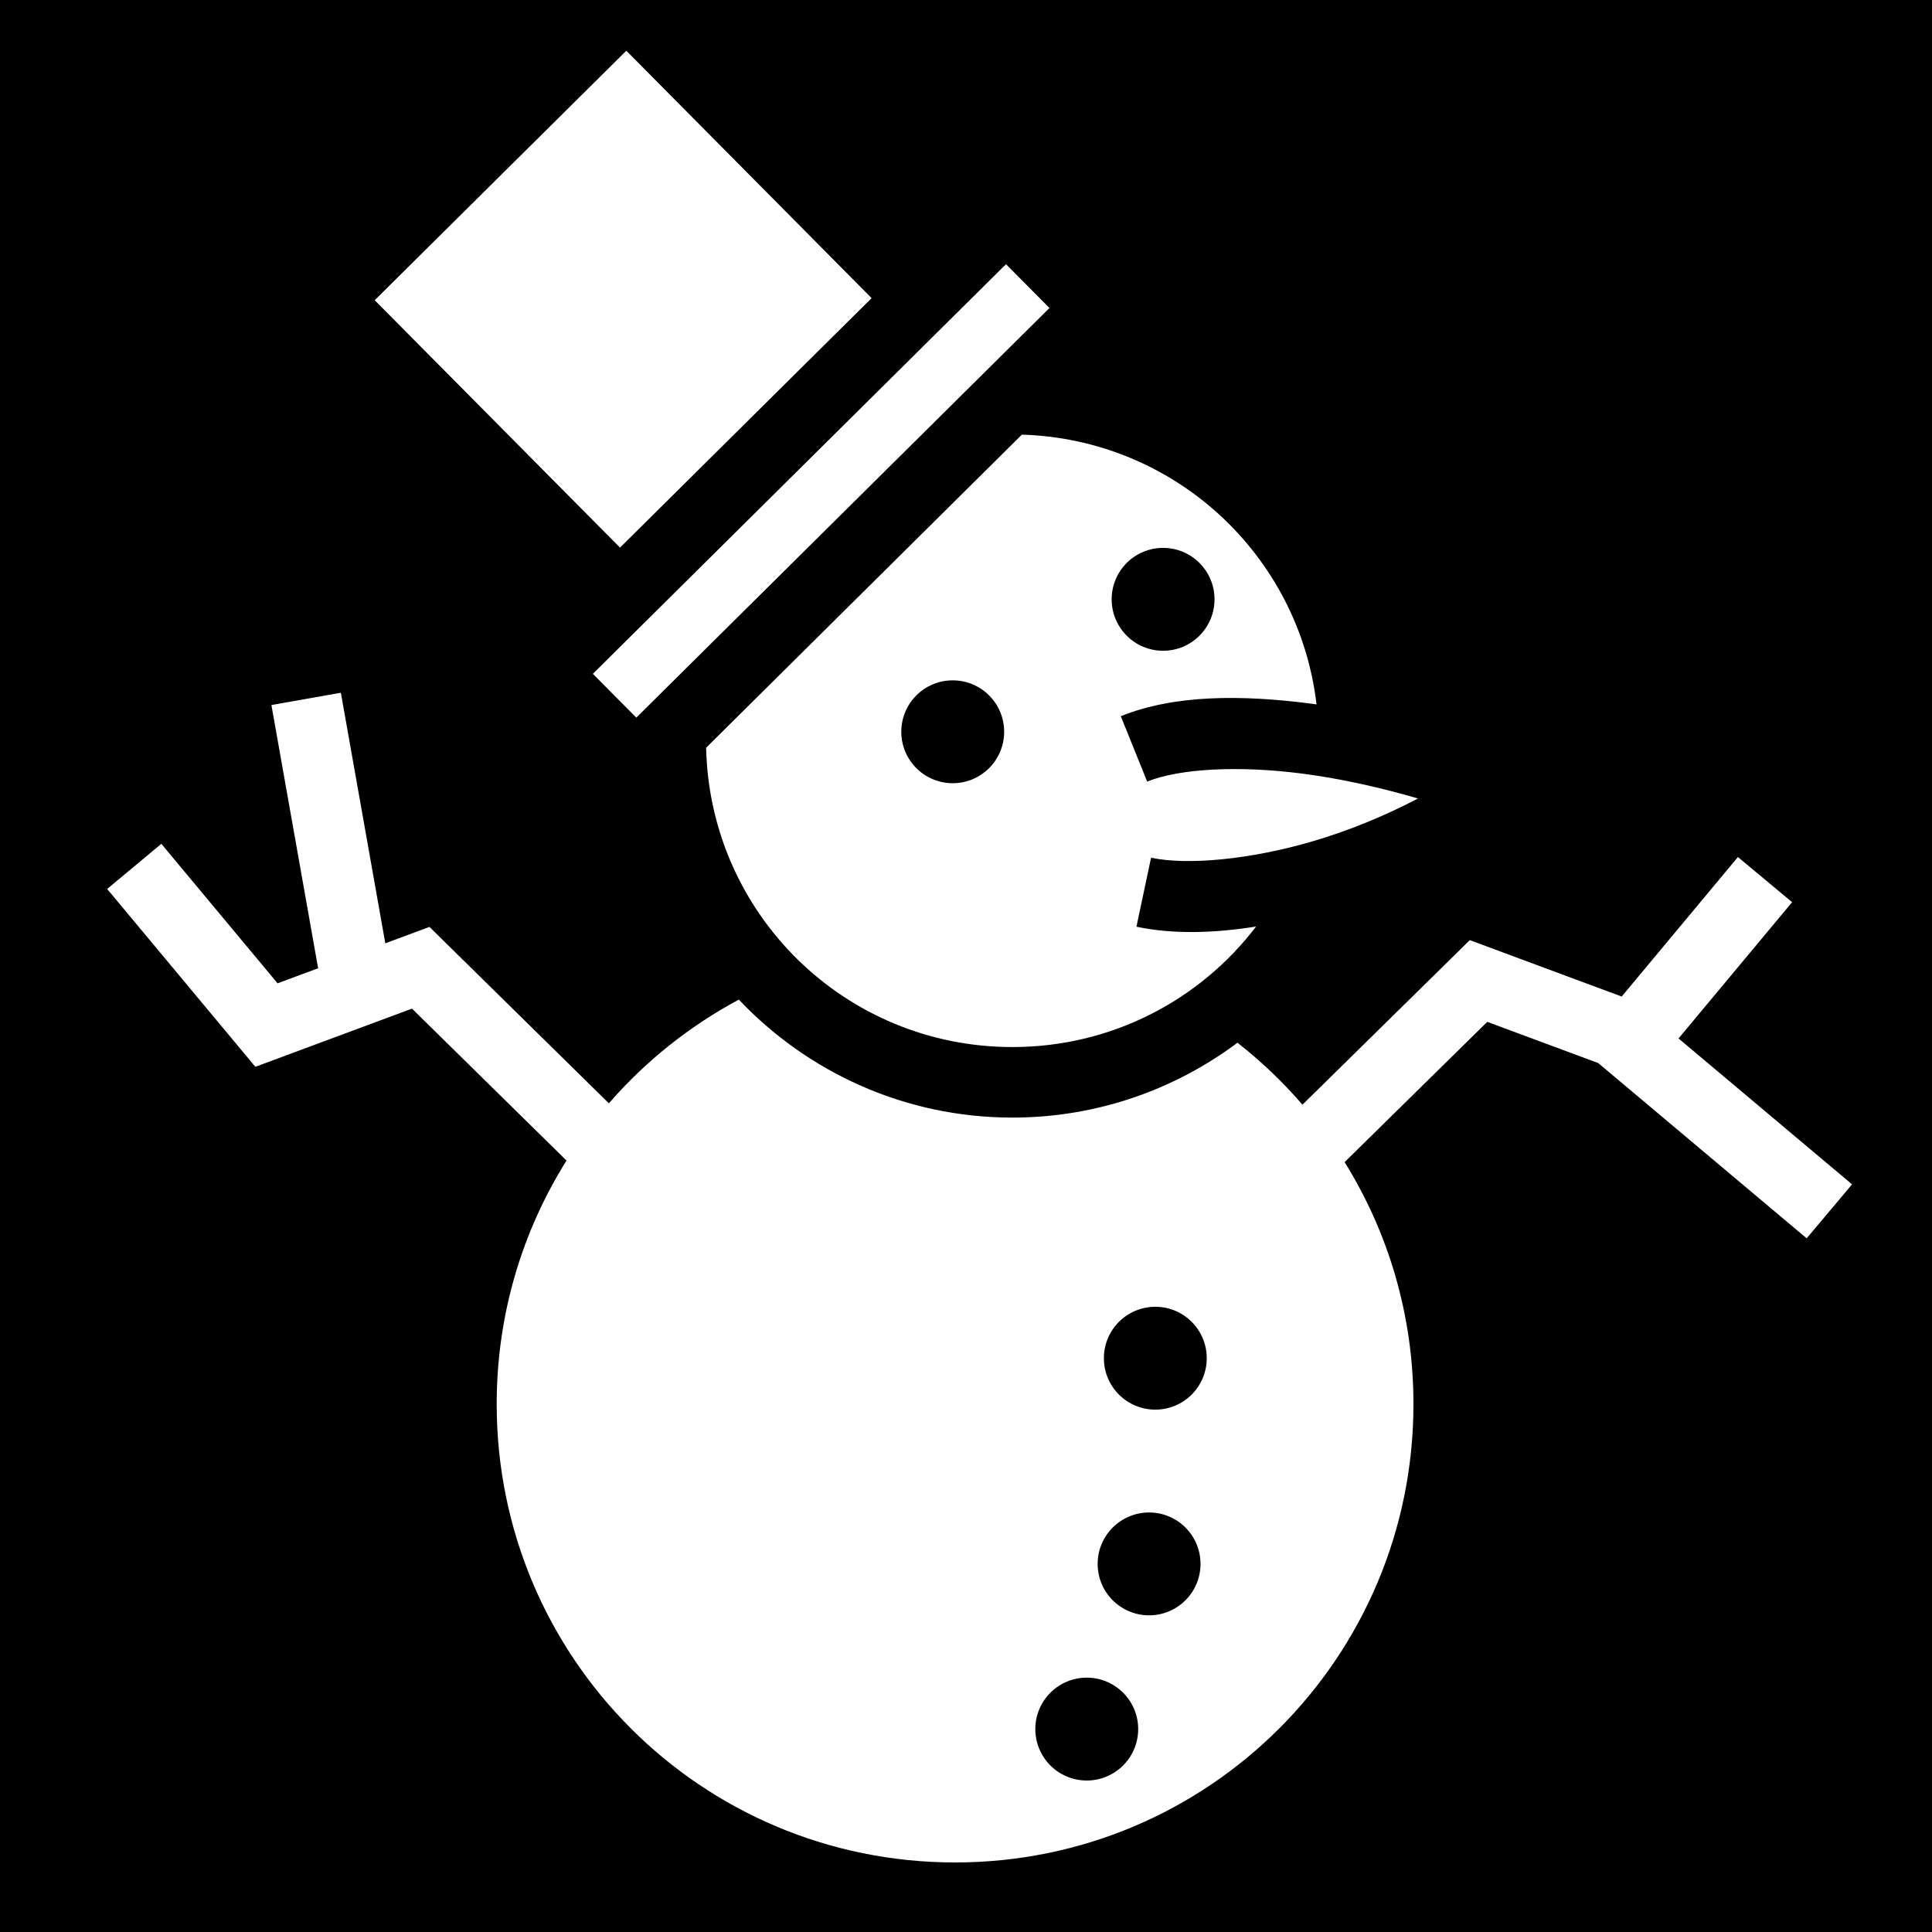
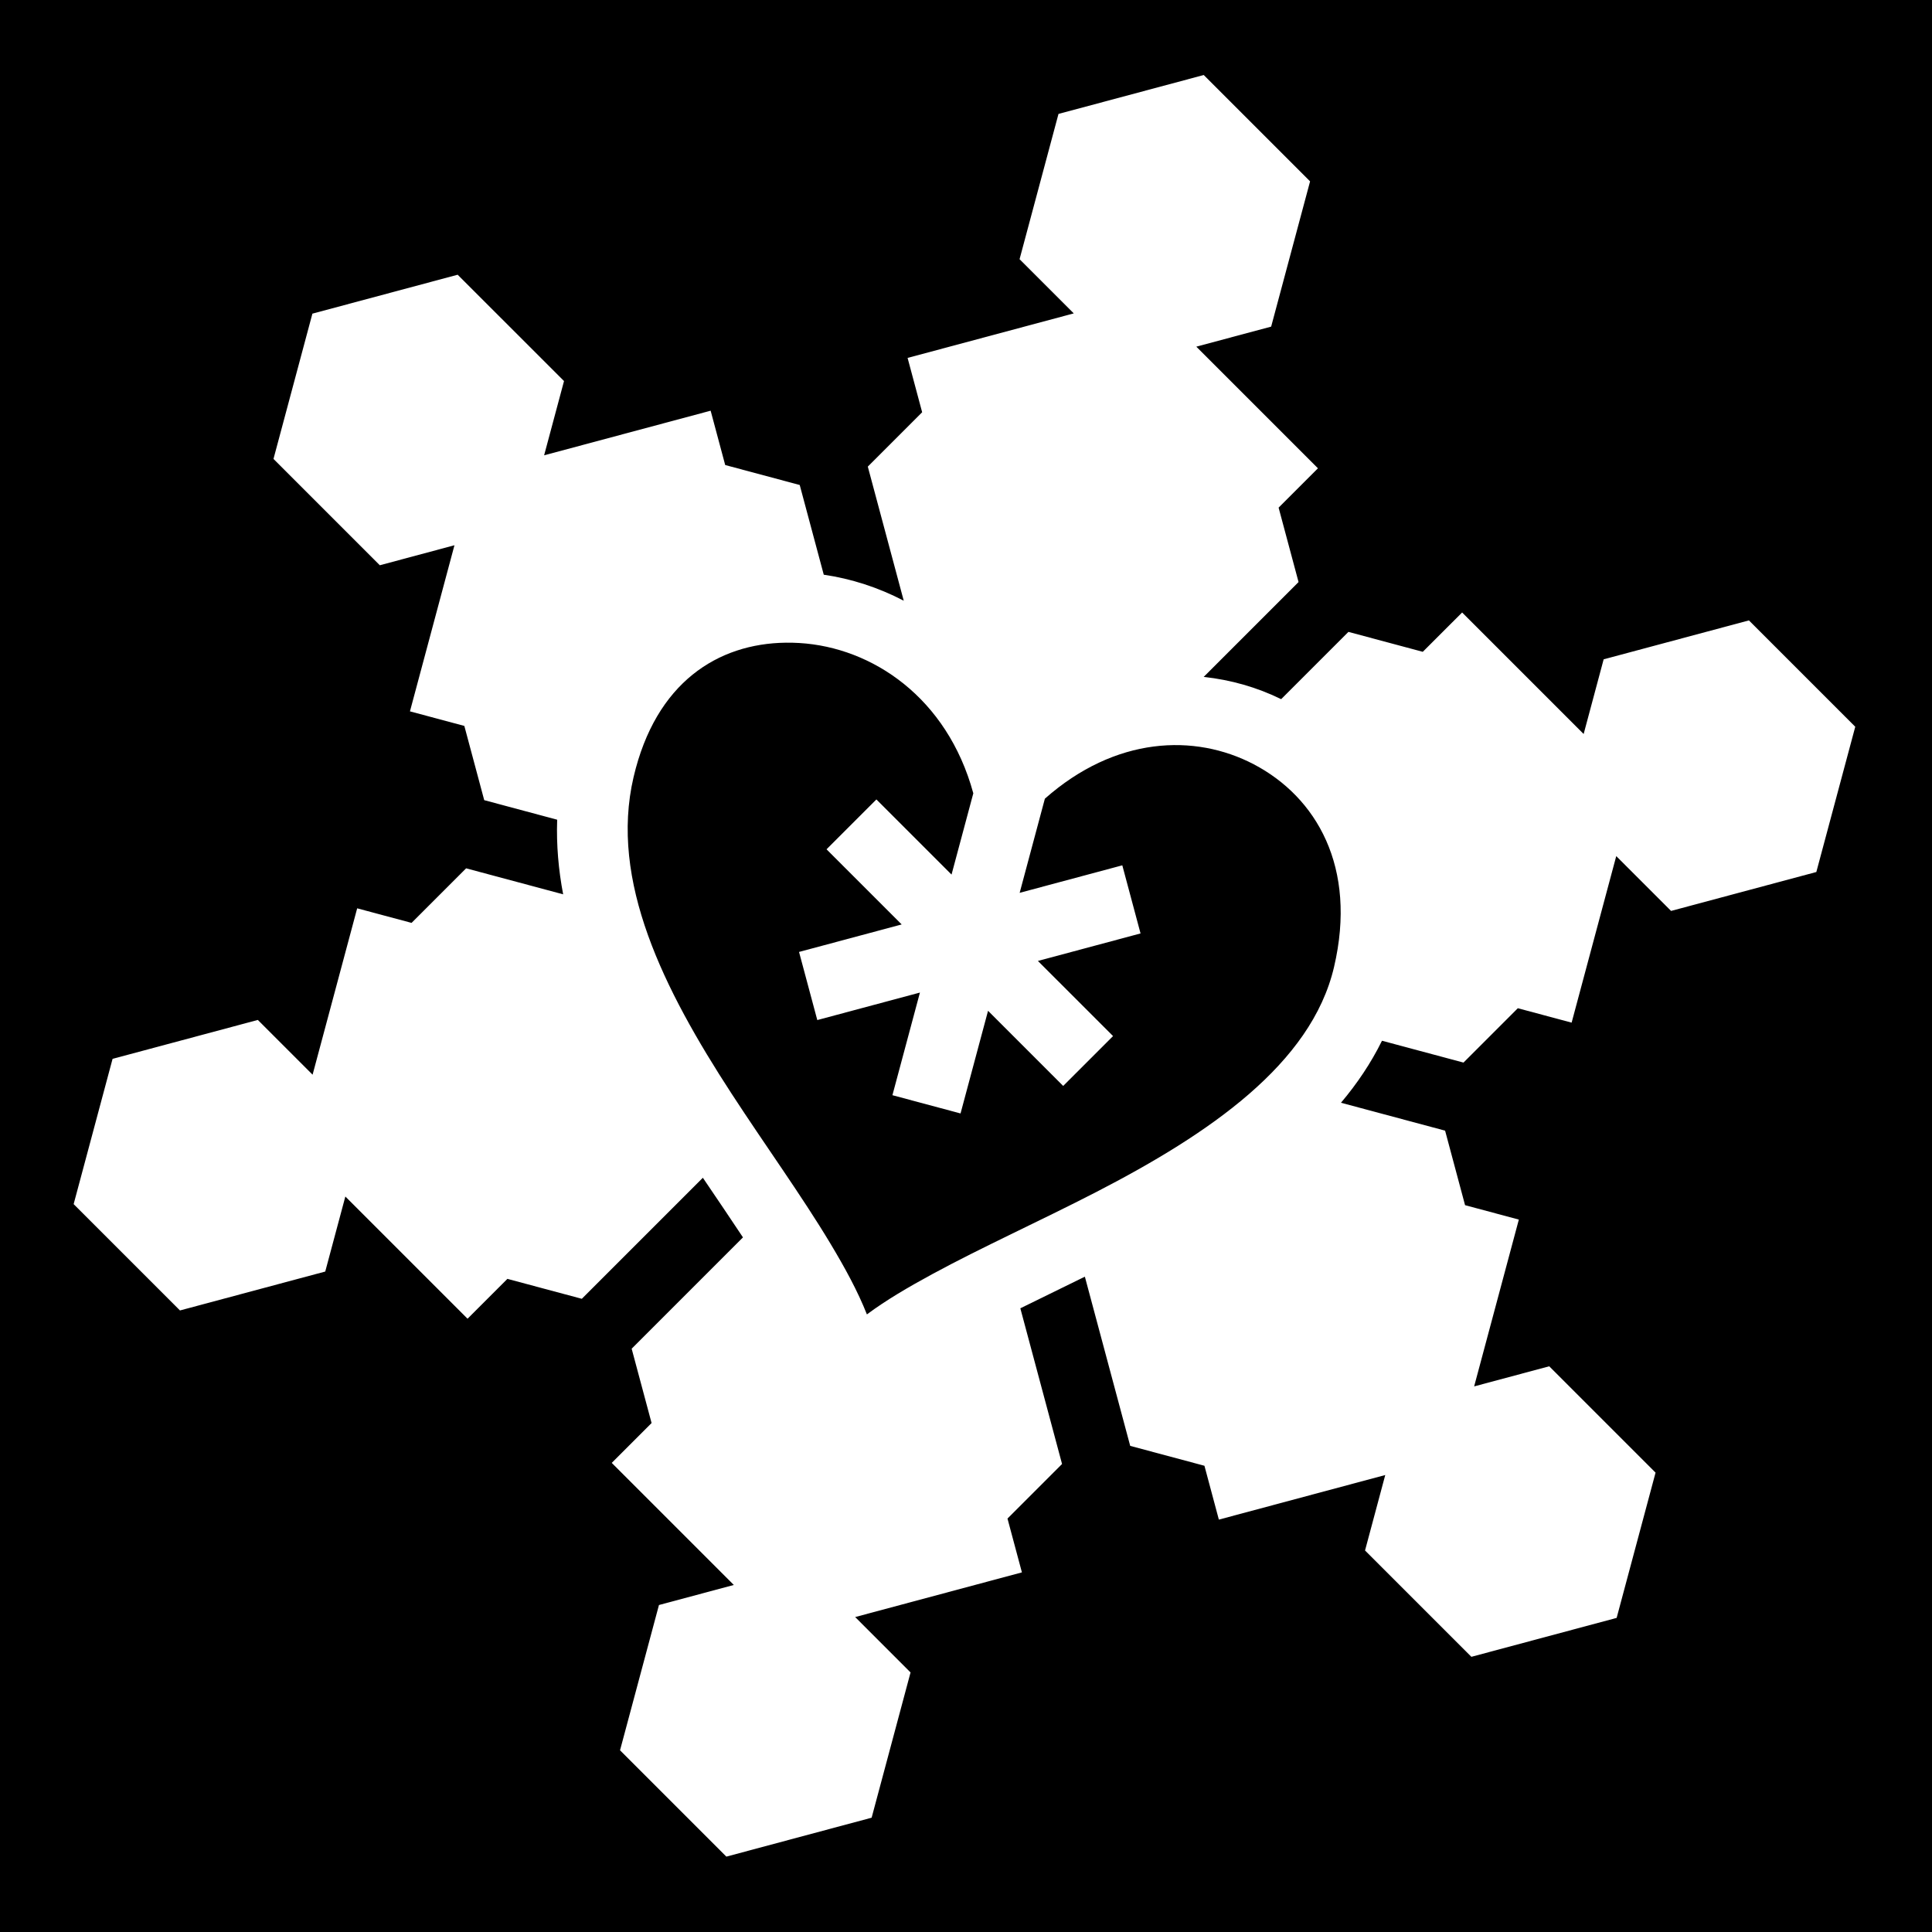
<svg xmlns="http://www.w3.org/2000/svg" viewBox="0 0 512 512">
  <path d="M0 0h512v512H0z" fill="#000" stroke="#fff" stroke-width="0" />
-   <path d="M165.98 13.443L99.3 79.56l65.01 65.56 66.678-66.114-65.01-65.563zM266.6 70.013l-109.485 108.56 11.514 11.61L278.116 81.626l-11.513-11.61zm4.21 45.17l-83.68 82.975c.983 44.08 36.834 79.322 81.157 79.322 26.4 0 49.786-12.513 64.595-31.943-11.34 1.815-22.184 2.067-31.713.05l3.873-18.284c9.668 2.047 26.2.5 42.63-4.29 9.783-2.85 19.46-6.867 28.116-11.408-9.952-2.903-20.513-5.278-30.722-6.597-16.738-2.163-32.428-1.36-41.052 2.12l-6.993-17.33c7.08-2.858 15.064-4.287 23.59-4.702 8.527-.416 17.597.18 26.85 1.377.477.06.956.132 1.433.197-4.646-39.556-37.554-70.256-78.084-71.486zm37.422 30.014c7.53 0 13.63 6.1 13.63 13.63 0 7.528-6.1 13.63-13.63 13.63-7.528 0-13.63-6.102-13.63-13.63 0-7.53 6.102-13.63 13.63-13.63zm-55.75 35.102c7.53 0 13.63 6.1 13.63 13.63 0 7.528-6.1 13.63-13.63 13.63-7.528 0-13.63-6.102-13.63-13.63 0-7.53 6.102-13.63 13.63-13.63zm-162.152 3.284l-18.402 3.264L84.307 256.6l-10.743 3.99-30.808-36.97-14.358 11.964 39.276 47.13 41.51-15.42 40.95 40.267c-11.72 18.687-18.505 40.798-18.505 64.532 0 67.2 54.275 121.476 121.474 121.476 67.2 0 121.476-54.277 121.476-121.476 0-23.558-6.68-45.52-18.24-64.12l37.805-37.173 29.408 10.923 55.234 46.445 12.027-14.303-45.98-38.664 30.096-36.112-14.358-11.965-30.806 36.97-40.252-14.95-44.35 43.61c-5.188-6.018-10.956-11.52-17.22-16.42-16.66 12.453-37.316 19.837-59.655 19.837-28.506 0-54.268-12.024-72.485-31.26-13.11 7.01-24.775 16.355-34.446 27.48l-47.544-46.75-11.703 4.346-11.78-66.402zM306.17 346.31c7.53 0 13.63 6.1 13.63 13.63 0 7.528-6.1 13.63-13.63 13.63-7.53 0-13.63-6.102-13.63-13.63 0-7.53 6.1-13.63 13.63-13.63zm-1.65 54.512c7.528 0 13.628 6.1 13.628 13.63 0 7.528-6.1 13.628-13.628 13.628-7.53 0-13.63-6.1-13.63-13.63 0-7.528 6.1-13.628 13.63-13.628zM288 444.596c7.53 0 13.63 6.1 13.63 13.63 0 7.527-6.1 13.63-13.63 13.63-7.53 0-13.63-6.103-13.63-13.63 0-7.53 6.1-13.63 13.63-13.63z" fill="#fff" />
+   <path d="M319.006 19.88L280.51 30.192l-10.315 38.495 14.366 14.365-44.04 11.8 3.86 14.4-14.403 14.405 9.523 35.537c-6.727-3.505-13.903-5.83-21.195-6.89l-6.37-23.774-19.75-5.292-3.86-14.4-44.128 11.824 5.272-19.676-28.183-28.18L82.79 83.12l-10.313 38.497 28.18 28.182 19.78-5.302-11.796 44.02 14.413 3.86 5.27 19.673 19.333 5.18c-.234 6.7.35 13.298 1.584 19.774l-25.713-6.89-14.46 14.46-14.413-3.86-11.814 44.09-14.512-14.51-38.496 10.313-10.316 38.497 28.18 28.18 38.497-10.313 5.328-19.882 32.382 32.383 10.563-10.56 19.72 5.283 32.077-32.076c3.693 5.467 7.297 10.755 10.63 15.8l-29.497 29.5 5.28 19.702-10.562 10.56 32.35 32.35-19.834 5.316-10.316 38.496 28.18 28.18 38.496-10.315 10.315-38.494-14.676-14.678 44.188-11.84-3.824-14.265 14.46-14.46-11.054-41.257c5.476-2.7 11.17-5.46 17.1-8.383l12.016 44.842 19.673 5.27 3.822 14.27 44.095-11.817-5.357 19.996 28.182 28.18 38.496-10.314 10.314-38.496-28.18-28.182-19.898 5.332 11.846-44.21-14.252-3.817-5.29-19.75-27.593-7.395c4.258-5.043 7.94-10.498 10.867-16.433l21.6 5.787 14.402-14.403 14.254 3.818 11.826-44.13 14.528 14.526 38.496-10.314 10.316-38.496-28.182-28.182-38.496 10.315-5.302 19.79-32.204-32.204-10.425 10.423-19.705-5.28-17.827 17.827c-6.376-3.127-13.32-5.12-20.533-5.896l25.14-25.14-5.284-19.72 10.424-10.423-32.233-32.235 19.834-5.315 10.316-38.496-28.18-28.18zm-110.77 150.438c1.198-.015 2.403.014 3.612.086 19.263 1.154 39.154 14.41 46.09 39.83l-5.772 21.537-19.912-19.91-13.213 13.214 19.913 19.912-27.2 7.287 4.837 18.053 27.2-7.287-7.29 27.198 18.053 4.838 7.29-27.203 19.91 19.912 13.216-13.215-19.913-19.91 27.2-7.29-4.835-18.05-27.203 7.29 6.684-24.952c18.676-16.51 39.705-17.307 55.352-9.117 16.562 8.67 27.495 27.23 21.273 53.75-6.026 25.684-33.025 44.145-63.003 59.603-14.99 7.728-30.364 14.645-43.517 21.795-6.316 3.432-12.16 6.844-17.27 10.644-2.464-6.242-5.88-12.455-9.69-18.805-7.628-12.707-17.248-25.98-26.21-39.757-17.925-27.558-32.38-56.28-25.936-83.83 5.883-25.135 22.363-35.392 40.332-35.622z" fill="#fff" />
</svg>
